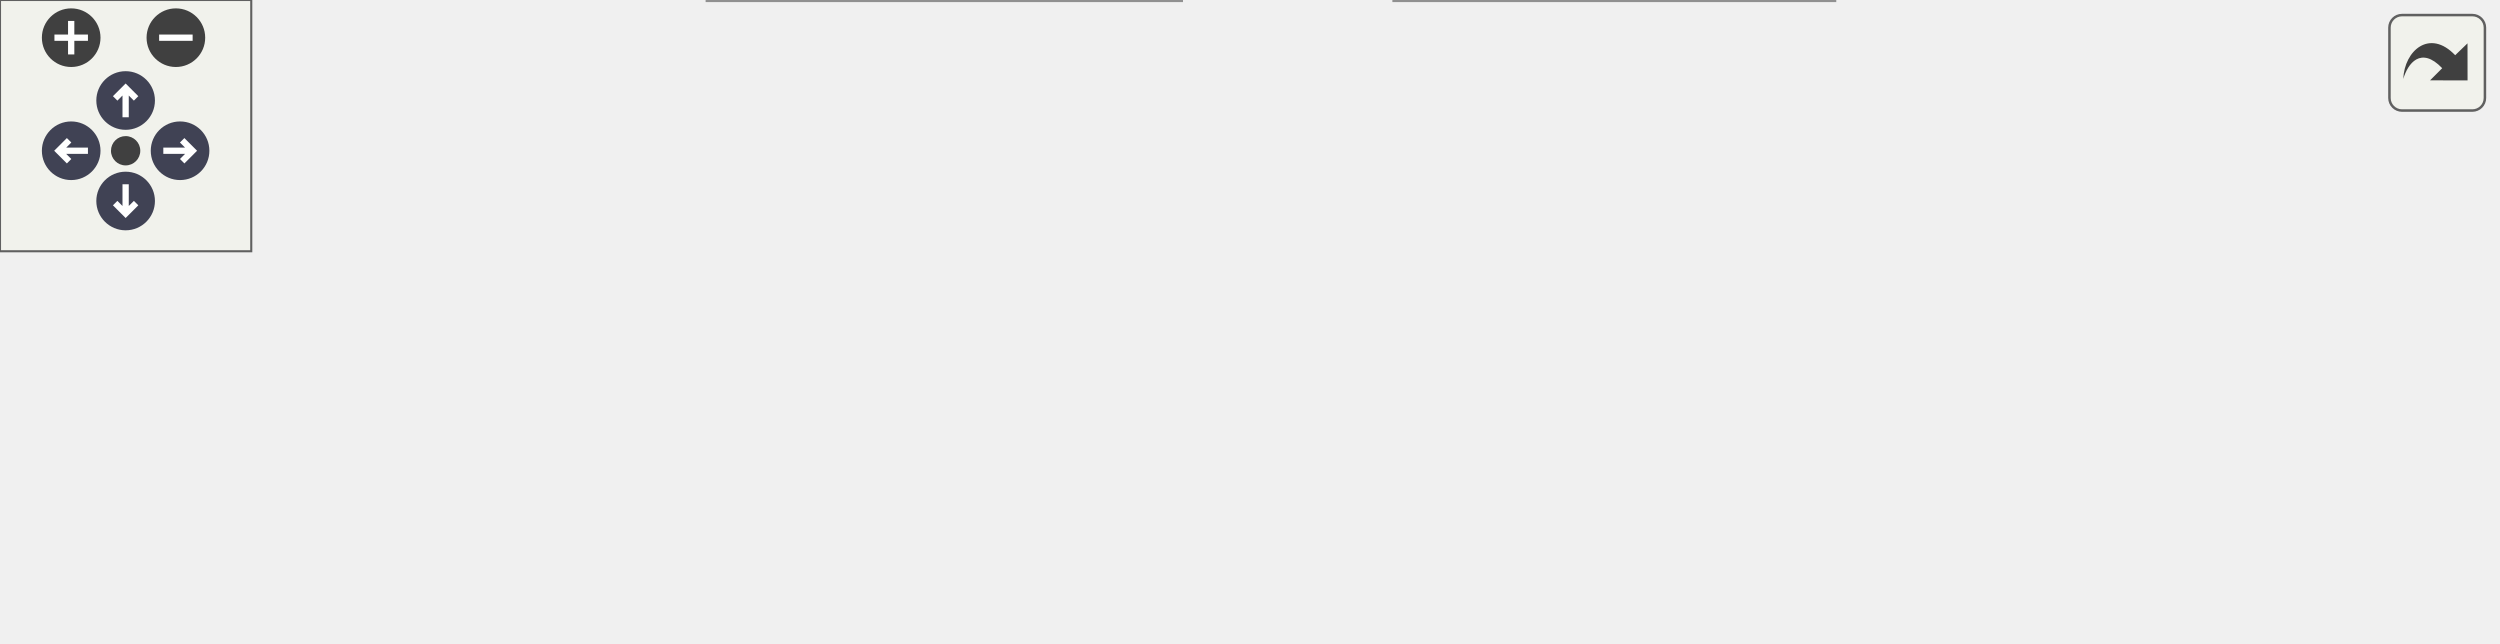
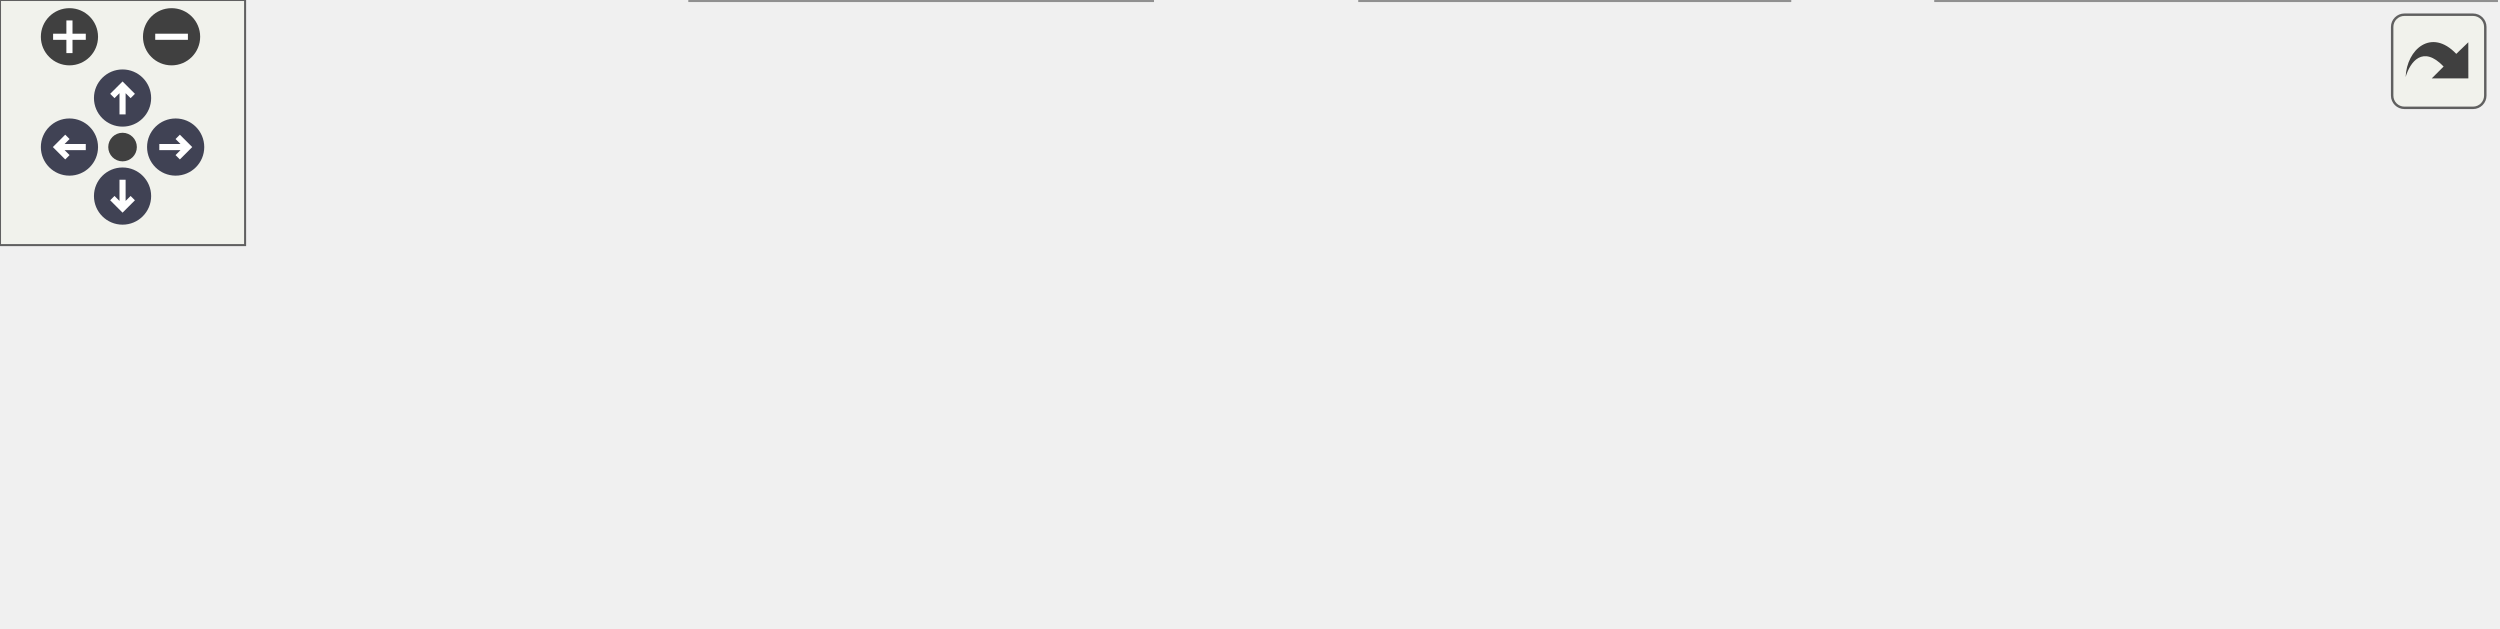
<svg xmlns="http://www.w3.org/2000/svg" xmlns:xlink="http://www.w3.org/1999/xlink" id="main" version="1.1" xml:space="preserve">
  <style type="text/css">
.node, .edge {opacity: 0.7;}
.node.selected, .edge.selected {opacity: 1;}
.edge:hover path { stroke: red; }
.edge:hover polygon { stroke: red; fill: red; }
</style>
  <defs>
    <circle id="rim" cx="0" cy="0" r="7" />
    <circle id="rim2" cx="0" cy="0" r="3.5" />
    <g id="zoomPlus">
      <use xlink:href="#rim" fill="#404040">
        <set attributeName="fill" to="#808080" begin="zoomplus.mouseover" end="zoomplus.mouseout" />
      </use>
      <path d="M-4,0h8M0,-4v8" fill="none" stroke="white" stroke-width="1.5" pointer-events="none" />
    </g>
    <g id="zoomMin">
      <use xlink:href="#rim" fill="#404040">
        <set attributeName="fill" to="#808080" begin="zoomminus.mouseover" end="zoomminus.mouseout" />
      </use>
      <path d="M-4,0h8" fill="none" stroke="white" stroke-width="1.5" pointer-events="none" />
    </g>
    <g id="arrowUp" transform="translate(30 24)">
      <use xlink:href="#rim" />
      <path pointer-events="none" fill="none" stroke="white" stroke-width="1.5" d="M0,-3.0v7 M-2.5,-0.5L0,-3.0L2.5,-0.5" />
    </g>
    <g id="arrowRight" transform="rotate(90) translate(36 -43)">
      <use xlink:href="#rim" />
      <path pointer-events="none" fill="none" stroke="white" stroke-width="1.5" d="M0,-3.0v7 M-2.5,-0.5L0,-3.0L2.5,-0.5" />
    </g>
    <g id="arrowDown" transform="rotate(180) translate(-30 -48)">
      <use xlink:href="#rim" />
      <path pointer-events="none" fill="none" stroke="white" stroke-width="1.5" d="M0,-3.0v7 M-2.5,-0.5L0,-3.0L2.5,-0.5" />
    </g>
    <g id="arrowLeft" transform="rotate(270) translate(-36 17)">
      <use xlink:href="#rim" />
      <path pointer-events="none" fill="none" stroke="white" stroke-width="1.5" d="M0,-3.0v7 M-2.5,-0.5L0,-3.0L2.5,-0.5" />
    </g>
    <g id="resetDef">
      <use xlink:href="#rim2" fill="#404040">
        <set attributeName="fill" to="#808080" begin="reset.mouseover" end="reset.mouseout" />
      </use>
    </g>
  </defs>
  <svg id="graph" class="graph">
    <g id="viewport">
      <g id="Node000001" class="node">
        <g id="a_Node000001">
          <a xlink:title="Internal helper implementation: WriteAllSwarmFields().">
            <polygon fill="#999999" stroke="#666666" points="118,-56 0,-56 0,-37 118,-37 118,-56" />
            <text text-anchor="middle" x="59" y="-44" font-family="Helvetica,sans-Serif" font-size="10.00">WriteAllSwarmFields</text>
          </a>
        </g>
      </g>
      <g id="Node000002" class="node">
        <g id="a_Node000002">
          <a xlink:href="particle__field__catalog_8c.html#aa830c8a458fdac82862196d3f6daac86" target="_top" xlink:title="Return immutable metadata for a valid particle field ID.">
            <polygon fill="white" stroke="#666666" points="297,-93 154,-93 154,-74 297,-74 297,-93" />
            <text text-anchor="middle" x="225.5" y="-81" font-family="Helvetica,sans-Serif" font-size="10.00">ParticleFieldGetDescriptor</text>
          </a>
        </g>
      </g>
      <g id="edge1_Node000001_Node000002" class="edge">
        <g id="a_edge1_Node000001_Node000002">
          <a xlink:title=" ">
            <path fill="none" stroke="#63b8ff" d="M102.36,-56.03C123.58,-60.8 149.47,-66.62 171.94,-71.68" />
            <polygon fill="#63b8ff" stroke="#63b8ff" points="171.47,-75.16 182,-73.94 173.01,-68.33 171.47,-75.16" />
          </a>
        </g>
      </g>
      <g id="Node000003" class="node">
        <g id="a_Node000003">
          <a xlink:href="io_8c.html#abca8e5c042be80349dbdee9806e0b7e4" target="_top" xlink:title="Implementation of WriteSwarmField().">
            <polygon fill="white" stroke="#666666" points="275.5,-56 175.5,-56 175.5,-37 275.5,-37 275.5,-56" />
            <text text-anchor="middle" x="225.5" y="-44" font-family="Helvetica,sans-Serif" font-size="10.00">WriteSwarmField</text>
          </a>
        </g>
      </g>
      <g id="edge2_Node000001_Node000003" class="edge">
        <g id="a_edge2_Node000001_Node000003">
          <a xlink:title=" ">
            <path fill="none" stroke="#63b8ff" d="M118.46,-46.5C133.62,-46.5 149.95,-46.5 165.15,-46.5" />
            <polygon fill="#63b8ff" stroke="#63b8ff" points="165.47,-50 175.47,-46.5 165.47,-43 165.47,-50" />
          </a>
        </g>
      </g>
-       <g id="Node000007" class="node">
-         <g id="a_Node000007">
+       <g id="Node000008" class="node">
+         <g id="a_Node000008">
          <a xlink:href="io_8c.html#a315f7d8cb855884269c995781514cf85" target="_top" xlink:title="Internal helper implementation: WriteSwarmIntField().">
            <polygon fill="white" stroke="#666666" points="282,-19 169,-19 169,0 282,0 282,-19" />
            <text text-anchor="middle" x="225.5" y="-7" font-family="Helvetica,sans-Serif" font-size="10.00">WriteSwarmIntField</text>
          </a>
        </g>
      </g>
-       <g id="edge6_Node000001_Node000007" class="edge">
-         <g id="a_edge6_Node000001_Node000007">
+       <g id="edge7_Node000001_Node000008" class="edge">
+         <g id="a_edge7_Node000001_Node000008">
          <a xlink:title=" ">
            <path fill="none" stroke="#63b8ff" d="M102.36,-36.97C123.58,-32.2 149.47,-26.38 171.94,-21.32" />
            <polygon fill="#63b8ff" stroke="#63b8ff" points="173.01,-24.67 182,-19.06 171.47,-17.84 173.01,-24.67" />
          </a>
        </g>
      </g>
      <g id="Node000004" class="node">
        <g id="a_Node000004">
          <a xlink:href="io_8c.html#ac803025835746a64f59ff7b0829810d0" target="_top" xlink:title="Internal helper implementation: WriteFieldData().">
            <polygon fill="white" stroke="#666666" points="430,-56 341,-56 341,-37 430,-37 430,-56" />
            <text text-anchor="middle" x="385.5" y="-44" font-family="Helvetica,sans-Serif" font-size="10.00">WriteFieldData</text>
          </a>
        </g>
      </g>
      <g id="edge3_Node000003_Node000004" class="edge">
        <g id="a_edge3_Node000003_Node000004">
          <a xlink:title=" ">
            <path fill="none" stroke="#63b8ff" d="M275.63,-46.5C293.04,-46.5 312.73,-46.5 330.53,-46.5" />
            <polygon fill="#63b8ff" stroke="#63b8ff" points="330.76,-50 340.76,-46.5 330.76,-43 330.76,-50" />
          </a>
        </g>
      </g>
      <g id="Node000005" class="node">
        <g id="a_Node000005">
          <a xlink:href="logging_8c.html#a9585f583c260f40a73f2490914edc689" target="_top" xlink:title="Retrieves the current logging level from the environment variable LOG_LEVEL.">
-             <polygon fill="white" stroke="#666666" points="576,-74 494,-74 494,-55 576,-55 576,-74" />
-             <text text-anchor="middle" x="535" y="-62" font-family="Helvetica,sans-Serif" font-size="10.00">get_log_level</text>
+             <polygon fill="white" stroke="#666666" points="583.5,-93 501.5,-93 501.5,-74 583.5,-74 583.5,-93" />
+             <text text-anchor="middle" x="542.5" y="-81" font-family="Helvetica,sans-Serif" font-size="10.00">get_log_level</text>
          </a>
        </g>
      </g>
      <g id="edge4_Node000004_Node000005" class="edge">
        <g id="a_edge4_Node000004_Node000005">
          <a xlink:title=" ">
-             <path fill="none" stroke="#63b8ff" d="M430.36,-51.85C447.11,-53.9 466.34,-56.24 483.65,-58.36" />
-             <polygon fill="#63b8ff" stroke="#63b8ff" points="483.24,-61.83 493.59,-59.57 484.09,-54.88 483.24,-61.83" />
+             <path fill="none" stroke="#63b8ff" d="M426.42,-56.03C446.32,-60.78 470.58,-66.57 491.69,-71.61" />
+             <polygon fill="#63b8ff" stroke="#63b8ff" points="490.91,-75.02 501.45,-73.94 492.54,-68.21 490.91,-75.02" />
          </a>
        </g>
      </g>
      <g id="Node000006" class="node">
        <g id="a_Node000006">
          <a xlink:href="io_8c.html#a686aca53f9ae07c4feb356ccfe0cbdc2" target="_top" xlink:title="Express a vector in decomposition-independent natural ordering.">
-             <polygon fill="white" stroke="#666666" points="596,-37 474,-37 474,-18 596,-18 596,-37" />
-             <text text-anchor="middle" x="535" y="-25" font-family="Helvetica,sans-Serif" font-size="10.00">NaturalOrderedVector</text>
+             <polygon fill="white" stroke="#666666" points="603.5,-56 481.5,-56 481.5,-37 603.5,-37 603.5,-56" />
+             <text text-anchor="middle" x="542.5" y="-44" font-family="Helvetica,sans-Serif" font-size="10.00">NaturalOrderedVector</text>
          </a>
        </g>
      </g>
      <g id="edge5_Node000004_Node000006" class="edge">
        <g id="a_edge5_Node000004_Node000006">
          <a xlink:title=" ">
-             <path fill="none" stroke="#63b8ff" d="M430.36,-40.85C440.93,-39.49 452.49,-38 463.93,-36.53" />
-             <polygon fill="#63b8ff" stroke="#63b8ff" points="464.46,-39.99 473.93,-35.24 463.57,-33.04 464.46,-39.99" />
-           </a>
-         </g>
-       </g>
-       <g id="edge8_Node000007_Node000004" class="edge">
-         <g id="a_edge8_Node000007_Node000004">
+             <path fill="none" stroke="#63b8ff" d="M430.09,-46.5C442.91,-46.5 457.28,-46.5 471.33,-46.5" />
+             <polygon fill="#63b8ff" stroke="#63b8ff" points="471.47,-50 481.47,-46.5 471.47,-43 471.47,-50" />
+           </a>
+         </g>
+       </g>
+       <g id="Node000007" class="node">
+         <g id="a_Node000007">
+           <a xlink:href="io_8c.html#abb16f04657773391ba85e5cbd57804c3" target="_top" xlink:title="Open a PETSc binary viewer for one field payload, reading or writing through MPI-IO.">
+             <polygon fill="white" stroke="#666666" points="611,-19 474,-19 474,0 611,0 611,-19" />
+             <text text-anchor="middle" x="542.5" y="-7" font-family="Helvetica,sans-Serif" font-size="10.00">OpenFieldPayloadViewer</text>
+           </a>
+         </g>
+       </g>
+       <g id="edge6_Node000004_Node000007" class="edge">
+         <g id="a_edge6_Node000004_Node000007">
+           <a xlink:title=" ">
+             <path fill="none" stroke="#63b8ff" d="M426.42,-36.97C446.32,-32.22 470.58,-26.43 491.69,-21.39" />
+             <polygon fill="#63b8ff" stroke="#63b8ff" points="492.54,-24.79 501.45,-19.06 490.91,-17.98 492.54,-24.79" />
+           </a>
+         </g>
+       </g>
+       <g id="edge9_Node000008_Node000004" class="edge">
+         <g id="a_edge9_Node000008_Node000004">
          <a xlink:title=" ">
            <path fill="none" stroke="#63b8ff" d="M267.19,-19.03C287.47,-23.78 312.21,-29.57 333.72,-34.61" />
            <polygon fill="#63b8ff" stroke="#63b8ff" points="333.14,-38.07 343.67,-36.94 334.74,-31.25 333.14,-38.07" />
          </a>
        </g>
      </g>
-       <g id="Node000008" class="node">
-         <g id="a_Node000008">
+       <g id="Node000009" class="node">
+         <g id="a_Node000009">
          <a xlink:href="particle__field__catalog_8c.html#a038097897ab5a52461e0ee47bd2b7bb8" target="_top" xlink:title="Return the canonical PETSc DMSwarm name for an ID.">
            <polygon fill="white" stroke="#666666" points="438,-19 333,-19 333,0 438,0 438,-19" />
            <text text-anchor="middle" x="385.5" y="-7" font-family="Helvetica,sans-Serif" font-size="10.00">ParticleFieldName</text>
          </a>
        </g>
      </g>
-       <g id="edge7_Node000007_Node000008" class="edge">
-         <g id="a_edge7_Node000007_Node000008">
+       <g id="edge8_Node000008_Node000009" class="edge">
+         <g id="a_edge8_Node000008_Node000009">
          <a xlink:title=" ">
            <path fill="none" stroke="#63b8ff" d="M282.2,-9.5C295.37,-9.5 309.49,-9.5 322.9,-9.5" />
            <polygon fill="#63b8ff" stroke="#63b8ff" points="323,-13 333,-9.5 323,-6 323,-13" />
          </a>
        </g>
      </g>
    </g>
  </svg>
  <g id="navigator" transform="translate(0 0)" fill="#404254">
    <rect fill="#f2f5e9" fill-opacity="0.5" stroke="#606060" stroke-width=".5" x="0" y="0" width="60" height="60" />
    <use id="zoomplus" xlink:href="#zoomPlus" x="17" y="9" />
    <use id="zoomminus" xlink:href="#zoomMin" x="42" y="9" />
    <use id="reset" xlink:href="#resetDef" x="30" y="36" />
    <use id="arrowup" xlink:href="#arrowUp" x="0" y="0" />
    <use id="arrowright" xlink:href="#arrowRight" x="0" y="0" />
    <use id="arrowdown" xlink:href="#arrowDown" x="0" y="0" />
    <use id="arrowleft" xlink:href="#arrowLeft" x="0" y="0" />
  </g>
  <svg viewBox="0 0 15 15" width="100%" height="30px" preserveAspectRatio="xMaxYMin meet">
    <g id="arrow_out" transform="scale(0.3 0.3)">
      <a xlink:href="io_8c_a2914eb0b40f800ab9c8a727a1974bc11_cgraph_org.svg" target="_base">
        <rect id="button" ry="5" rx="5" y="6" x="6" height="38" width="38" fill="#f2f5e9" fill-opacity="0.5" stroke="#606060" stroke-width="1.0" />
        <path id="arrow" d="M 11.5,31.437 C 11.94,20.098 22.043,11.323 32.159,21.979 L 37.069,17.246 C 37.069,17.246 37.088,32 37.088,32 L 22.16,31.978 C 22.16,31.978 26.998,27.14 26.998,27.14 C 18.529,18.264 13.292,25.23 11.5,31.437 z" style="fill:#404040;" />
      </a>
    </g>
  </svg>
  <style type="text/css">

[data-mouse-over-selected='false'] { opacity: 0.7; }
[data-mouse-over-selected='true']  { opacity: 1.0; }

</style>
</svg>
